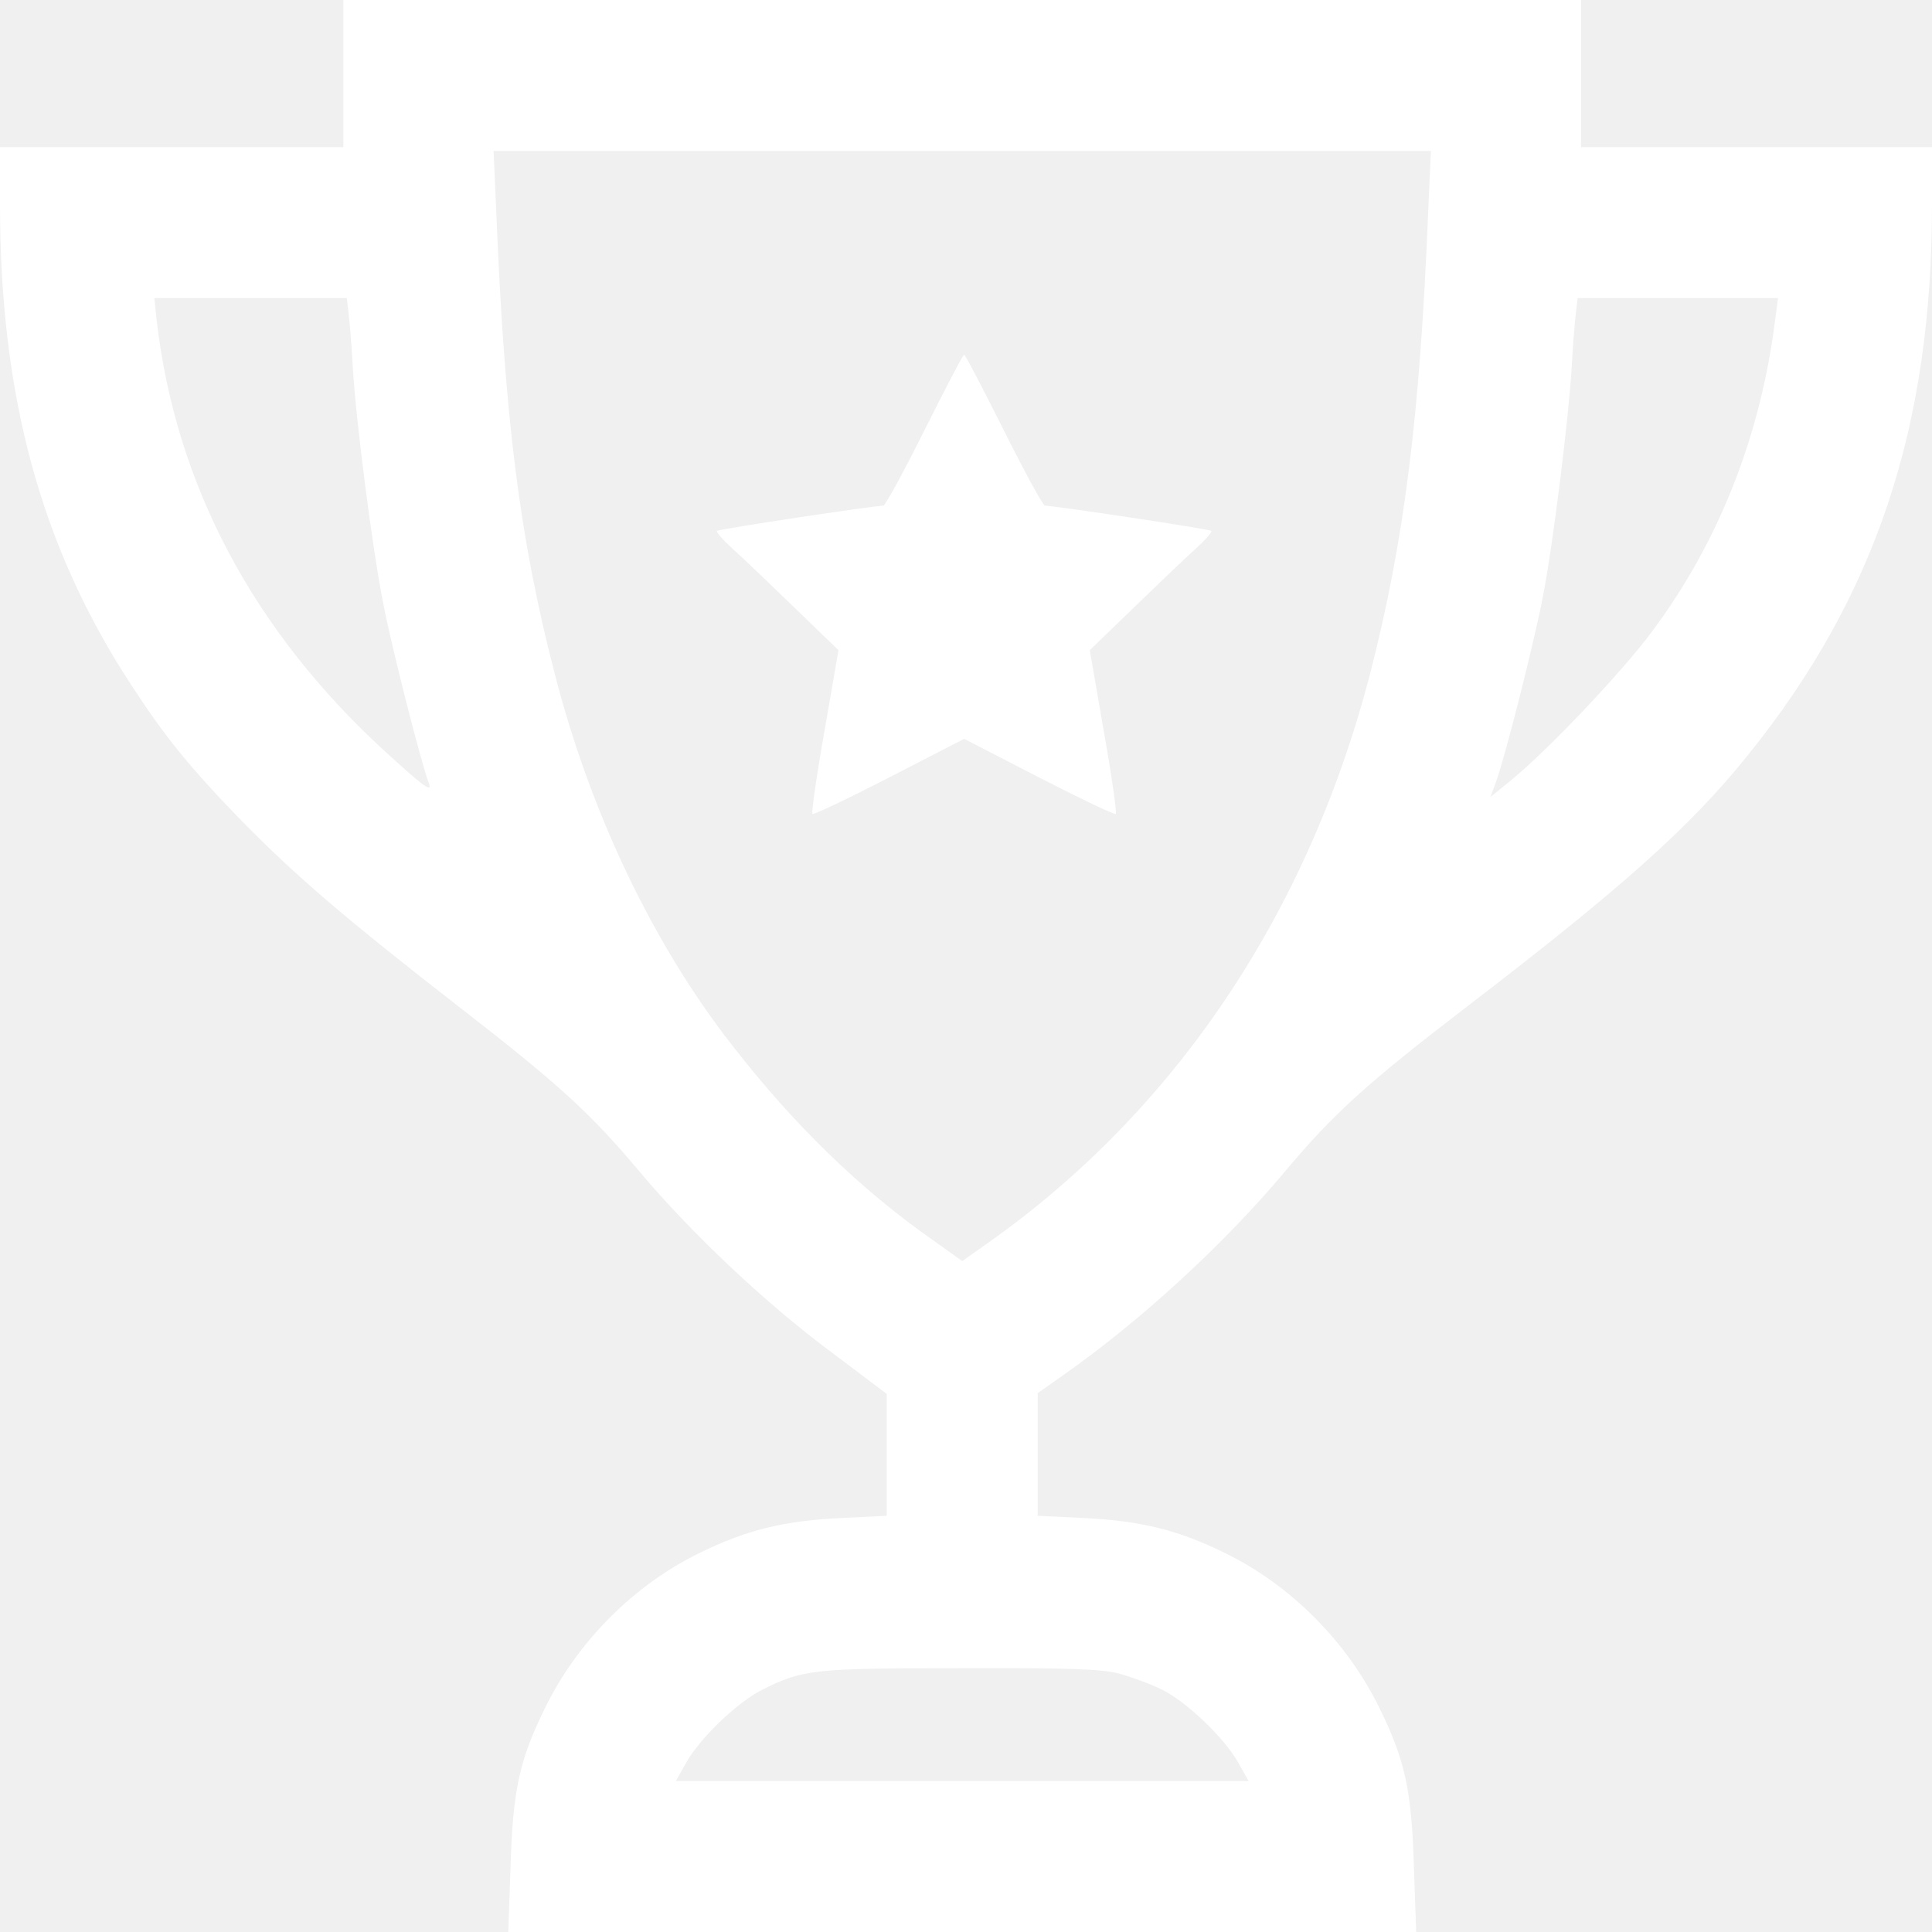
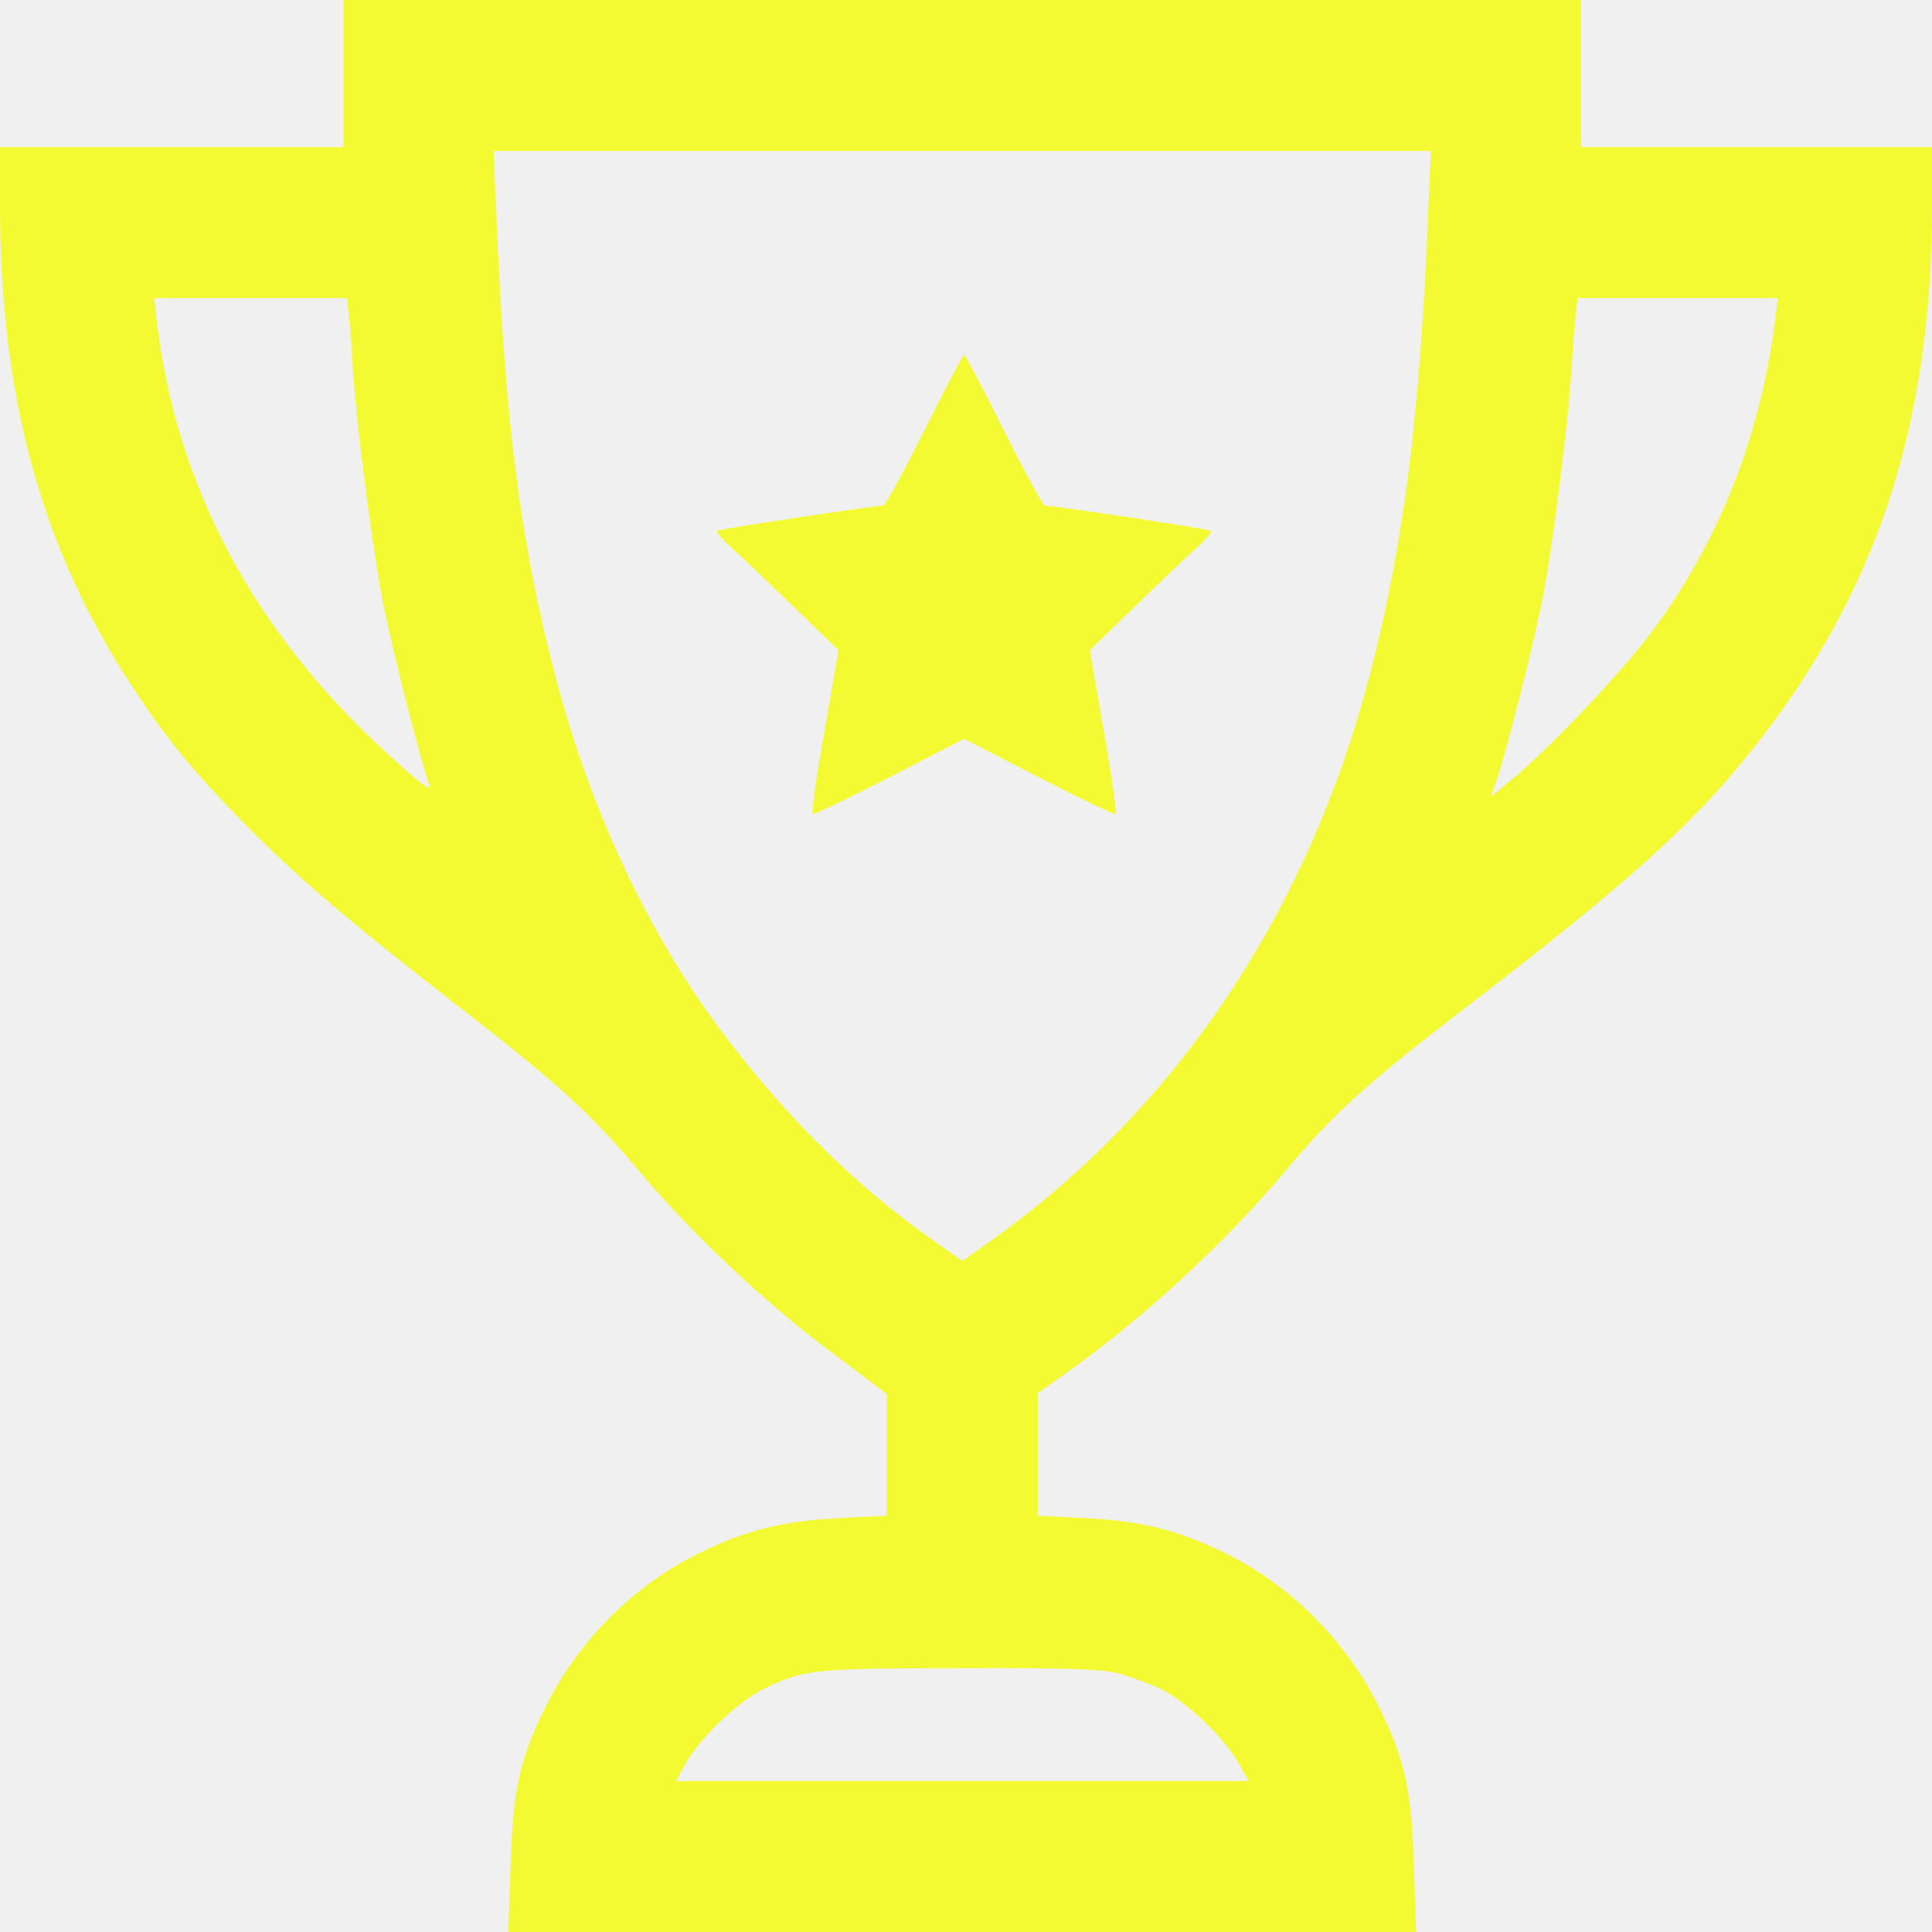
<svg xmlns="http://www.w3.org/2000/svg" width="336" height="336" viewBox="0 0 336 336" fill="none">
-   <path d="M59.719 12.797V25.594H29.859H0V35.569C0 68.972 7.153 95.156 22.772 119.044C28.744 128.231 33.075 133.547 42.263 142.997C51.647 152.513 60.047 159.731 80.062 175.284C96.994 188.409 102.769 193.659 111.234 203.766C120.094 214.331 133.087 226.603 144.375 235.003L154.219 242.419V253.05V263.616L146.212 264.009C136.369 264.469 129.741 266.109 121.734 270.047C110.25 275.625 100.472 285.469 94.828 296.953C90.3 306.141 89.184 311.391 88.791 324.647L88.397 336H167.344H246.291L245.897 324.647C245.503 311.391 244.387 306.141 239.859 296.953C234.216 285.469 224.437 275.625 212.953 270.047C204.947 266.109 198.319 264.469 188.541 264.009L180.469 263.616V252.919V242.288L184.931 239.138C198.384 229.688 212.822 216.431 223.453 203.766C231.919 193.659 237.628 188.475 255.347 174.891C282.056 154.416 294.066 143.719 304.041 131.25C326.156 103.819 336 74.353 336 35.569V25.594H305.484H274.969V12.797V0H167.344H59.719V12.797ZM248.391 36.553C246.947 72.581 244.191 94.237 238.219 117.403C227.391 158.944 204.291 193.266 171.806 216.169L167.344 219.319L162.291 215.709C149.559 206.784 138.141 195.694 127.378 181.847C113.662 164.325 102.769 141.553 96.534 117.403C90.366 93.713 87.741 72.713 86.297 36.553L85.838 26.25H167.344H248.85L248.391 36.553ZM60.638 54.6C60.834 56.175 61.163 60.375 61.359 63.984C61.95 73.566 64.706 95.025 66.609 104.738C68.053 112.35 73.303 132.956 74.55 136.106C75.272 138.009 73.763 136.894 66.938 130.659C43.969 109.594 30.516 84.197 27.234 55.584L26.841 51.844H43.575H60.309L60.638 54.6ZM308.766 55.256C306.272 75.666 298.922 94.303 287.241 109.922C281.859 117.141 269.128 130.528 262.697 135.778L259.219 138.6L260.269 135.713C261.909 131.053 266.962 111.103 268.406 103.359C270.112 94.5 272.803 72.844 273.328 63.984C273.525 60.375 273.853 56.175 274.05 54.6L274.378 51.844H291.834H309.225L308.766 55.256ZM194.578 291.047C196.744 291.638 200.156 292.884 202.125 293.869C206.456 296.034 213.019 302.334 215.381 306.6L217.153 309.75H167.344H117.534L119.306 306.6C121.669 302.334 128.231 296.034 132.562 293.869C139.65 290.325 141.422 290.128 167.016 290.128C186.244 290.063 191.428 290.259 194.578 291.047Z" fill="white" />
-   <path d="M160.783 74.812C157.174 82.031 153.958 87.937 153.63 87.937C152.121 87.937 124.952 92.006 124.689 92.334C124.493 92.466 125.674 93.844 127.314 95.353C128.955 96.797 133.746 101.39 138.011 105.525L145.821 113.072L143.393 127.115C142.014 134.859 141.096 141.356 141.293 141.553C141.489 141.75 147.527 138.862 154.68 135.187L167.674 128.494L180.668 135.187C187.821 138.862 193.858 141.75 194.055 141.553C194.252 141.356 193.333 134.859 191.955 127.115L189.527 113.072L197.336 105.525C201.602 101.39 206.393 96.797 208.033 95.353C209.674 93.844 210.855 92.466 210.658 92.334C210.396 92.006 183.227 87.937 181.718 87.937C181.389 87.937 178.174 82.031 174.564 74.812C170.955 67.594 167.871 61.687 167.674 61.687C167.477 61.687 164.393 67.594 160.783 74.812Z" fill="white" />
+   <path d="M59.719 12.797V25.594H29.859H0V35.569C0 68.972 7.153 95.156 22.772 119.044C28.744 128.231 33.075 133.547 42.263 142.997C51.647 152.513 60.047 159.731 80.062 175.284C96.994 188.409 102.769 193.659 111.234 203.766C120.094 214.331 133.087 226.603 144.375 235.003L154.219 242.419V253.05V263.616L146.212 264.009C136.369 264.469 129.741 266.109 121.734 270.047C110.25 275.625 100.472 285.469 94.828 296.953C90.3 306.141 89.184 311.391 88.791 324.647L88.397 336H167.344H246.291L245.897 324.647C245.503 311.391 244.387 306.141 239.859 296.953C234.216 285.469 224.437 275.625 212.953 270.047C204.947 266.109 198.319 264.469 188.541 264.009L180.469 263.616V252.919V242.288L184.931 239.138C198.384 229.688 212.822 216.431 223.453 203.766C231.919 193.659 237.628 188.475 255.347 174.891C282.056 154.416 294.066 143.719 304.041 131.25C326.156 103.819 336 74.353 336 35.569V25.594H305.484H274.969V12.797V0H167.344H59.719V12.797ZM248.391 36.553C246.947 72.581 244.191 94.237 238.219 117.403C227.391 158.944 204.291 193.266 171.806 216.169L167.344 219.319L162.291 215.709C149.559 206.784 138.141 195.694 127.378 181.847C113.662 164.325 102.769 141.553 96.534 117.403C90.366 93.713 87.741 72.713 86.297 36.553L85.838 26.25H167.344H248.85L248.391 36.553ZM60.638 54.6C60.834 56.175 61.163 60.375 61.359 63.984C61.95 73.566 64.706 95.025 66.609 104.738C68.053 112.35 73.303 132.956 74.55 136.106C75.272 138.009 73.763 136.894 66.938 130.659C43.969 109.594 30.516 84.197 27.234 55.584L26.841 51.844H43.575H60.309L60.638 54.6ZM308.766 55.256C306.272 75.666 298.922 94.303 287.241 109.922C281.859 117.141 269.128 130.528 262.697 135.778L259.219 138.6L260.269 135.713C261.909 131.053 266.962 111.103 268.406 103.359C270.112 94.5 272.803 72.844 273.328 63.984C273.525 60.375 273.853 56.175 274.05 54.6L274.378 51.844H291.834H309.225L308.766 55.256ZM194.578 291.047C196.744 291.638 200.156 292.884 202.125 293.869C206.456 296.034 213.019 302.334 215.381 306.6L217.153 309.75H167.344H117.534L119.306 306.6C121.669 302.334 128.231 296.034 132.562 293.869C139.65 290.325 141.422 290.128 167.016 290.128C186.244 290.063 191.428 290.259 194.578 291.047Z" fill="#f3fa32" />
+   <path d="M160.783 74.812C157.174 82.031 153.958 87.937 153.63 87.937C152.121 87.937 124.952 92.006 124.689 92.334C124.493 92.466 125.674 93.844 127.314 95.353C128.955 96.797 133.746 101.39 138.011 105.525L145.821 113.072L143.393 127.115C142.014 134.859 141.096 141.356 141.293 141.553C141.489 141.75 147.527 138.862 154.68 135.187L167.674 128.494L180.668 135.187C187.821 138.862 193.858 141.75 194.055 141.553C194.252 141.356 193.333 134.859 191.955 127.115L189.527 113.072L197.336 105.525C201.602 101.39 206.393 96.797 208.033 95.353C209.674 93.844 210.855 92.466 210.658 92.334C210.396 92.006 183.227 87.937 181.718 87.937C181.389 87.937 178.174 82.031 174.564 74.812C170.955 67.594 167.871 61.687 167.674 61.687C167.477 61.687 164.393 67.594 160.783 74.812Z" fill="#f3fa32" />
</svg>
